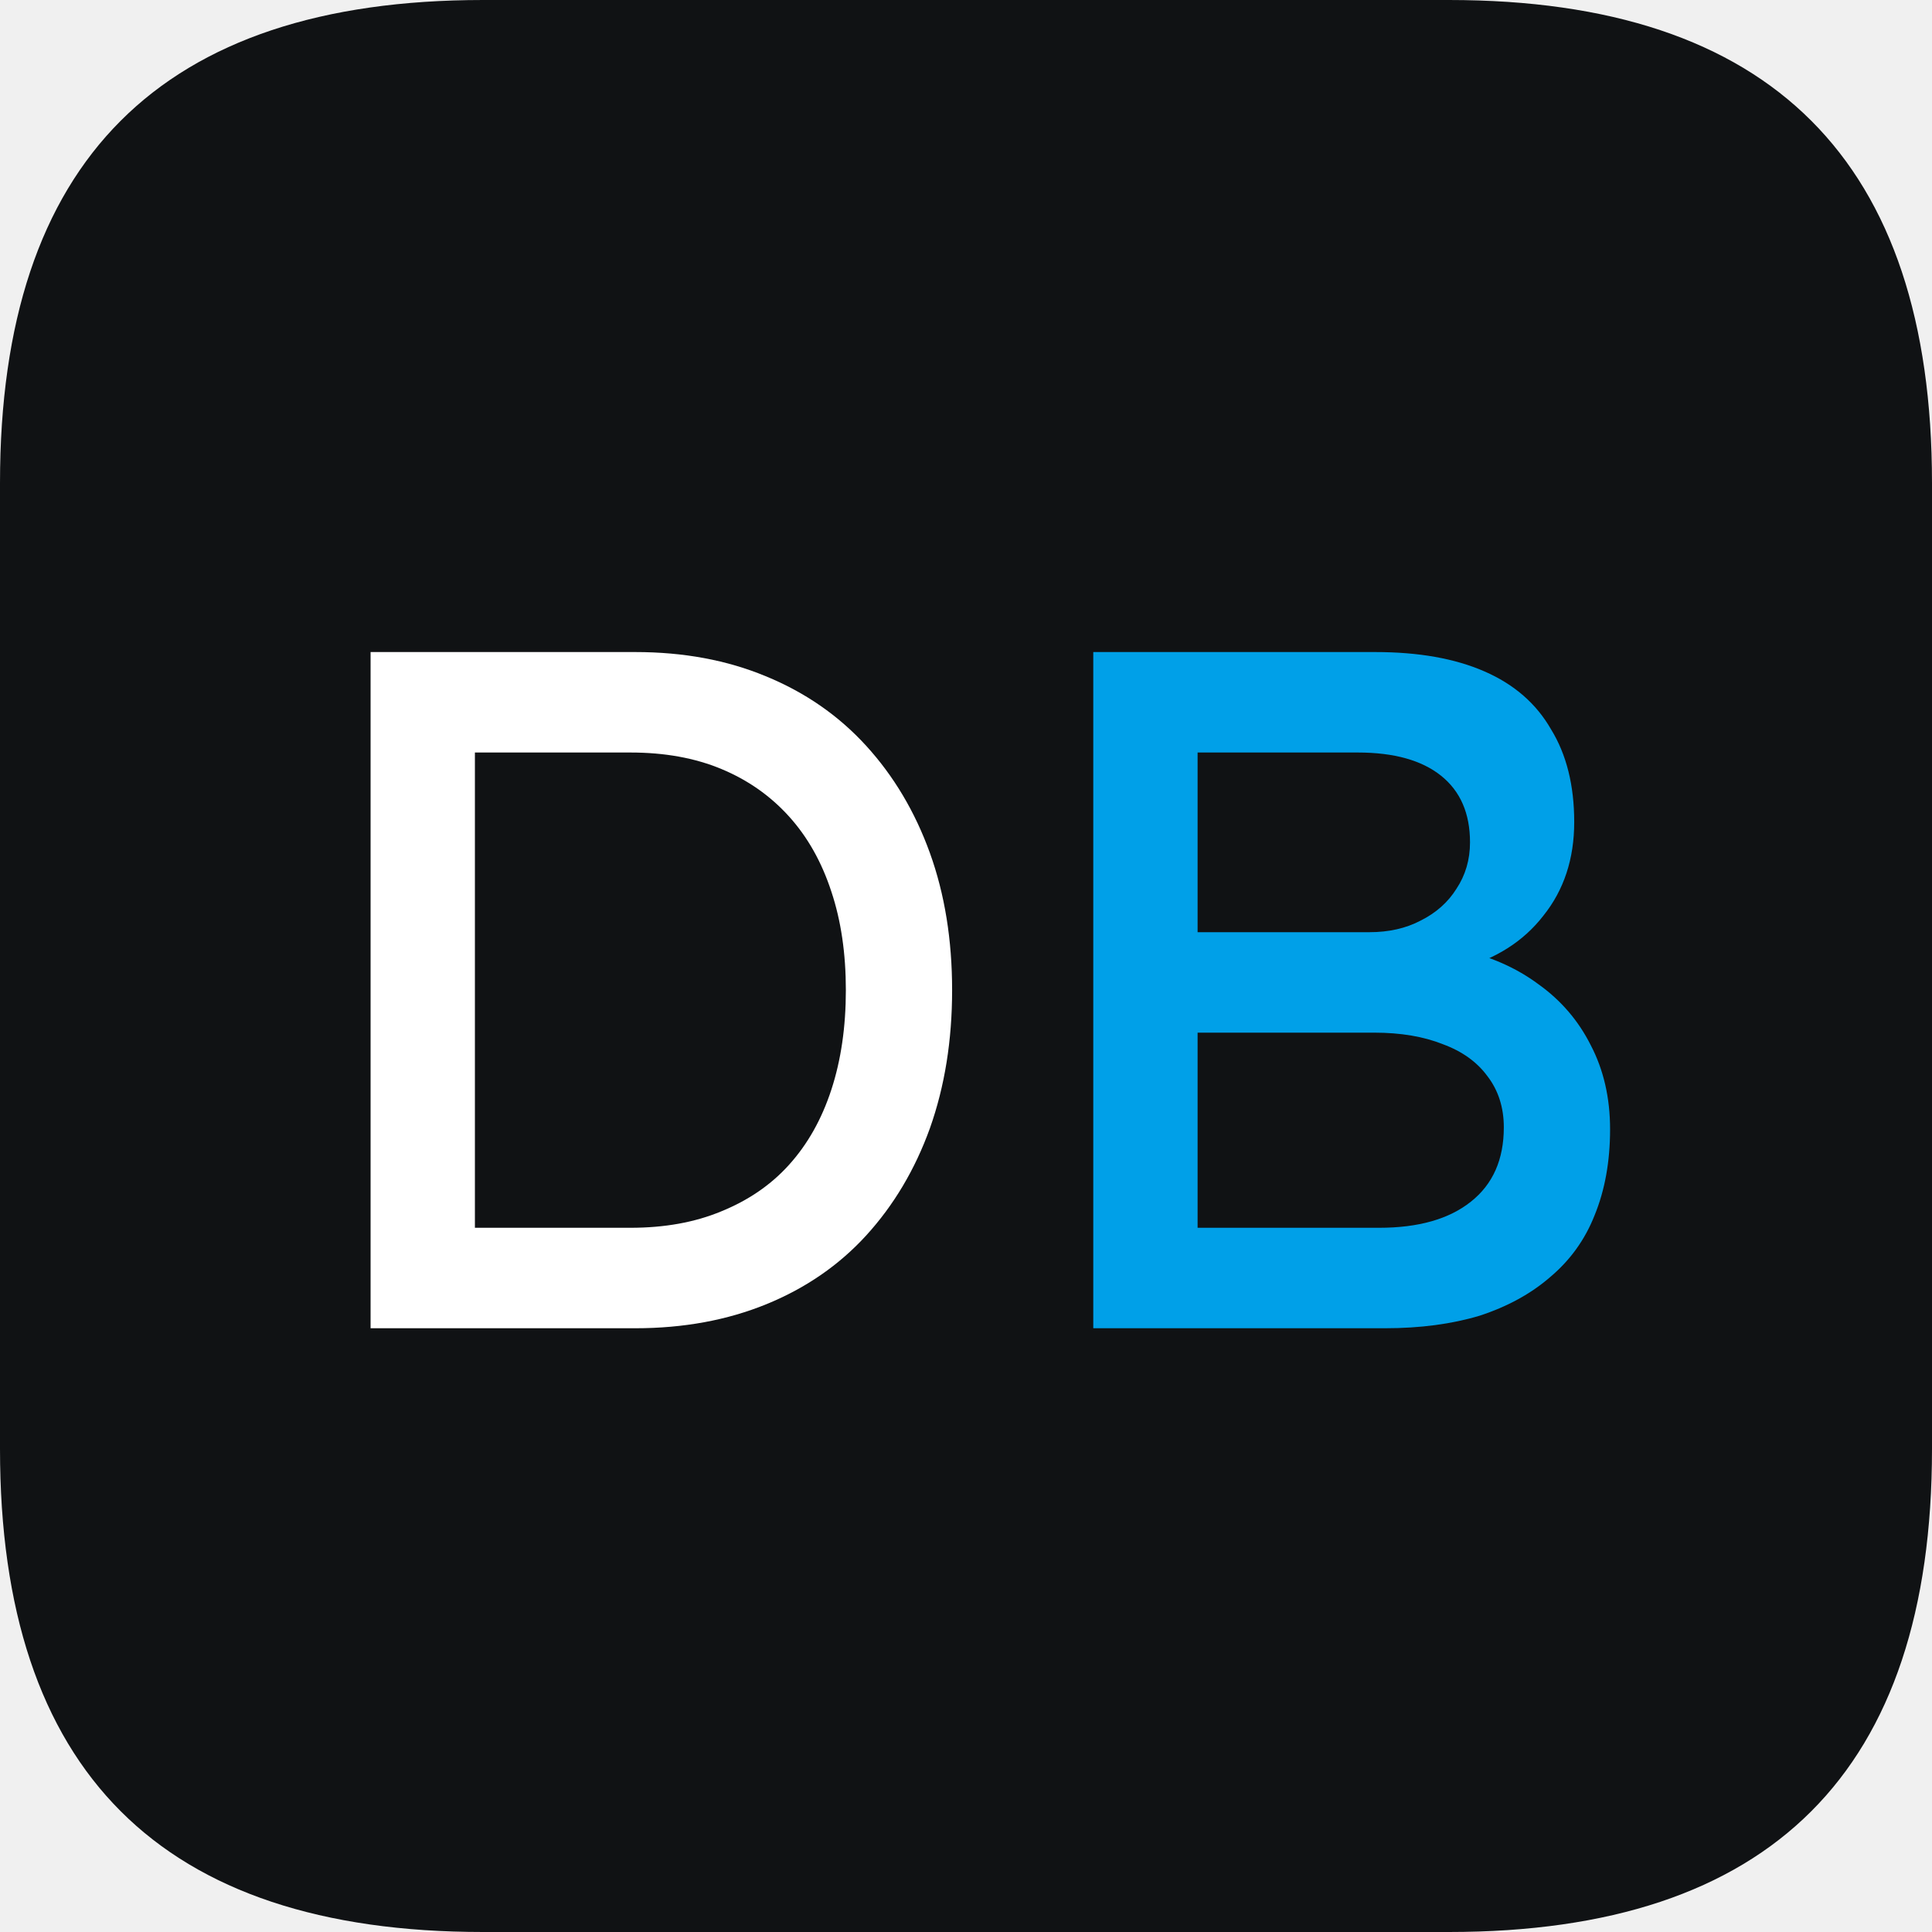
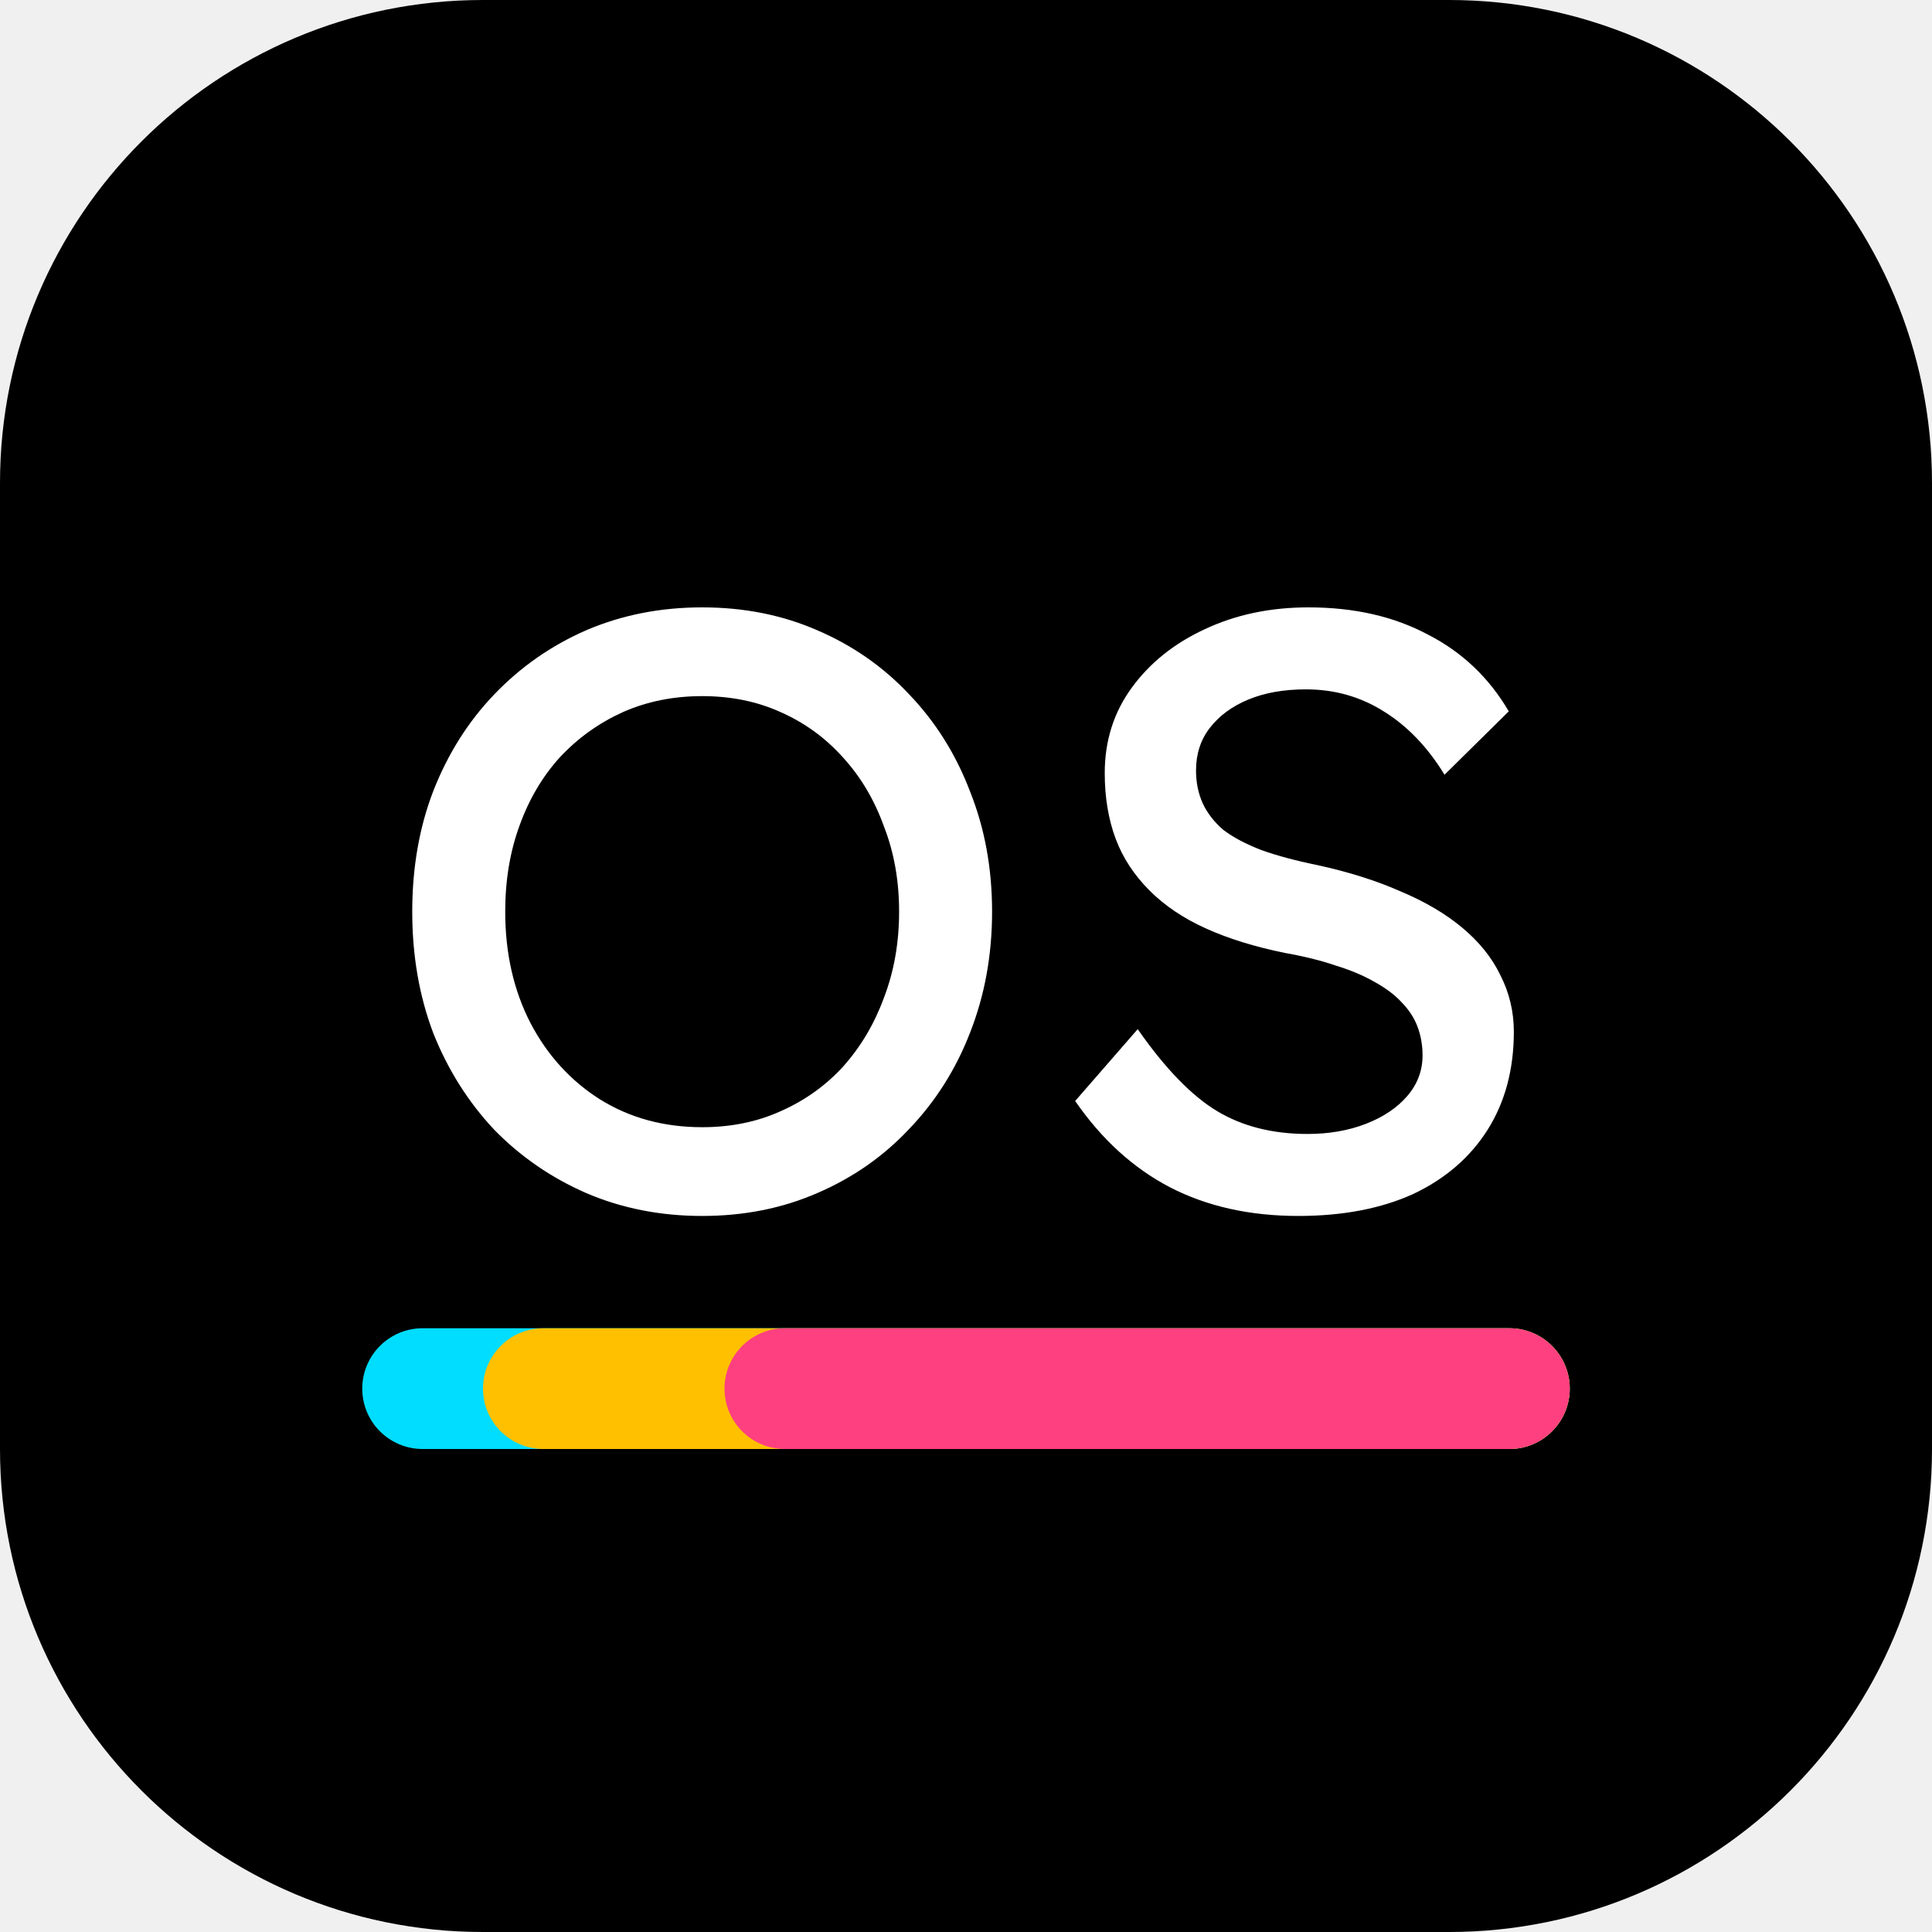
<svg xmlns="http://www.w3.org/2000/svg" width="16" height="16" viewBox="0 0 16 16" fill="none">
-   <g clip-path="url(#clip0_31_5)">
-     <path d="M4 0H12C14.667 0 16 1.333 16 4V12C16 14.667 14.667 16 12 16H4C1.333 16 0 14.667 0 12V4C0 1.333 1.333 0 4 0Z" fill="url(#paint0_linear_31_5)" />
-     <path d="M3.069 11V5.4H5.261C5.661 5.4 6.021 5.467 6.341 5.6C6.666 5.733 6.944 5.925 7.173 6.176C7.402 6.427 7.578 6.723 7.701 7.064C7.824 7.405 7.885 7.784 7.885 8.2C7.885 8.616 7.824 8.997 7.701 9.344C7.578 9.685 7.402 9.981 7.173 10.232C6.949 10.477 6.674 10.667 6.349 10.8C6.024 10.933 5.661 11 5.261 11H3.069ZM3.933 10.256L3.909 10.168H5.221C5.504 10.168 5.754 10.123 5.973 10.032C6.197 9.941 6.384 9.813 6.533 9.648C6.688 9.477 6.805 9.269 6.885 9.024C6.965 8.779 7.005 8.504 7.005 8.2C7.005 7.896 6.965 7.624 6.885 7.384C6.805 7.139 6.688 6.931 6.533 6.76C6.378 6.589 6.192 6.459 5.973 6.368C5.754 6.277 5.504 6.232 5.221 6.232H3.885L3.933 6.16V10.256Z" fill="white" />
-     <path d="M9.054 11V5.4H11.389C11.747 5.4 12.048 5.453 12.293 5.56C12.539 5.667 12.723 5.827 12.845 6.04C12.973 6.248 13.037 6.504 13.037 6.808C13.037 7.112 12.952 7.371 12.781 7.584C12.616 7.797 12.384 7.944 12.085 8.024V7.864C12.336 7.917 12.555 8.013 12.742 8.152C12.928 8.285 13.072 8.453 13.174 8.656C13.28 8.859 13.334 9.091 13.334 9.352C13.334 9.619 13.291 9.856 13.206 10.064C13.126 10.267 13.003 10.437 12.838 10.576C12.678 10.715 12.483 10.821 12.254 10.896C12.024 10.965 11.763 11 11.47 11H9.054ZM9.918 10.168H11.421C11.747 10.168 12 10.096 12.181 9.952C12.363 9.808 12.454 9.603 12.454 9.336C12.454 9.171 12.408 9.029 12.318 8.912C12.232 8.795 12.11 8.707 11.95 8.648C11.79 8.584 11.6 8.552 11.382 8.552H9.918V10.168ZM9.918 7.72H11.341C11.502 7.72 11.643 7.688 11.765 7.624C11.893 7.56 11.992 7.472 12.062 7.36C12.136 7.248 12.174 7.12 12.174 6.976C12.174 6.736 12.094 6.552 11.934 6.424C11.774 6.296 11.544 6.232 11.245 6.232H9.918V7.72Z" fill="#00A0E8" />
+   <g clip-path="url(#clip0_103_8)">
+     <rect width="16" height="16" rx="4" fill="#000" />
+     <rect x="3" y="11" width="10" height="1" rx="0.5" fill="#00DDFF" />
+     <rect x="4" y="11" width="9" height="1" rx="0.5" fill="#FFC000" />
+     <rect x="6" y="11" width="7" height="1" rx="0.5" fill="#FF4080" />
+     <path d="M5.815 10.07C5.47 10.07 5.15 10.007 4.856 9.881C4.567 9.755 4.312 9.58 4.093 9.356C3.878 9.127 3.71 8.861 3.589 8.558C3.472 8.25 3.414 7.914 3.414 7.55C3.414 7.186 3.472 6.852 3.589 6.549C3.71 6.241 3.878 5.975 4.093 5.751C4.312 5.522 4.567 5.345 4.856 5.219C5.15 5.093 5.47 5.03 5.815 5.03C6.16 5.03 6.478 5.093 6.767 5.219C7.061 5.345 7.315 5.522 7.53 5.751C7.749 5.98 7.917 6.248 8.034 6.556C8.155 6.859 8.216 7.191 8.216 7.55C8.216 7.909 8.155 8.243 8.034 8.551C7.917 8.854 7.749 9.12 7.53 9.349C7.315 9.578 7.061 9.755 6.767 9.881C6.478 10.007 6.16 10.07 5.815 10.07ZM5.815 9.335C6.053 9.335 6.27 9.291 6.466 9.202C6.667 9.113 6.839 8.99 6.984 8.831C7.129 8.668 7.241 8.479 7.32 8.264C7.404 8.045 7.446 7.807 7.446 7.55C7.446 7.293 7.404 7.058 7.32 6.843C7.241 6.624 7.129 6.435 6.984 6.276C6.839 6.113 6.667 5.987 6.466 5.898C6.27 5.809 6.053 5.765 5.815 5.765C5.577 5.765 5.358 5.809 5.157 5.898C4.961 5.987 4.788 6.11 4.639 6.269C4.494 6.428 4.382 6.617 4.303 6.836C4.224 7.051 4.184 7.289 4.184 7.55C4.184 7.895 4.254 8.203 4.394 8.474C4.534 8.74 4.725 8.95 4.968 9.104C5.215 9.258 5.498 9.335 5.815 9.335ZM10.752 10.07C10.35 10.07 9.996 9.991 9.688 9.832C9.384 9.673 9.123 9.435 8.904 9.118L9.422 8.523C9.65 8.85 9.87 9.076 10.08 9.202C10.29 9.328 10.539 9.391 10.829 9.391C11.006 9.391 11.167 9.363 11.312 9.307C11.456 9.251 11.571 9.174 11.655 9.076C11.739 8.978 11.781 8.866 11.781 8.74C11.781 8.656 11.767 8.577 11.739 8.502C11.711 8.427 11.666 8.36 11.606 8.299C11.55 8.238 11.475 8.182 11.382 8.131C11.293 8.08 11.188 8.035 11.067 7.998C10.945 7.956 10.805 7.921 10.647 7.893C10.395 7.842 10.175 7.774 9.989 7.69C9.802 7.606 9.646 7.501 9.52 7.375C9.394 7.249 9.3 7.107 9.24 6.948C9.179 6.785 9.149 6.603 9.149 6.402C9.149 6.136 9.223 5.9 9.373 5.695C9.522 5.49 9.723 5.329 9.975 5.212C10.231 5.091 10.518 5.03 10.836 5.03C11.214 5.03 11.543 5.105 11.823 5.254C12.107 5.399 12.331 5.611 12.495 5.891L11.963 6.416C11.823 6.187 11.655 6.012 11.459 5.891C11.267 5.77 11.053 5.709 10.815 5.709C10.633 5.709 10.474 5.737 10.339 5.793C10.203 5.849 10.096 5.928 10.017 6.031C9.942 6.129 9.905 6.246 9.905 6.381C9.905 6.479 9.923 6.57 9.961 6.654C9.998 6.733 10.054 6.806 10.129 6.871C10.208 6.932 10.313 6.988 10.444 7.039C10.574 7.086 10.731 7.128 10.913 7.165C11.169 7.221 11.398 7.293 11.599 7.382C11.799 7.466 11.97 7.566 12.11 7.683C12.25 7.8 12.355 7.93 12.425 8.075C12.499 8.22 12.537 8.376 12.537 8.544C12.537 8.857 12.464 9.127 12.32 9.356C12.175 9.585 11.97 9.762 11.704 9.888C11.438 10.009 11.12 10.07 10.752 10.07Z" fill="white" />
  </g>
  <defs>
-     <linearGradient id="paint0_linear_31_5" x1="0" y1="0" x2="0" y2="16" gradientUnits="userSpaceOnUse">
-       <stop stop-color="#101214" />
-       <stop offset="1" stop-color="#101214" />
-     </linearGradient>
-     <clipPath id="clip0_31_5">
+     <clipPath id="clip0_103_8">
      <rect width="16" height="16" fill="white" />
    </clipPath>
  </defs>
</svg>
